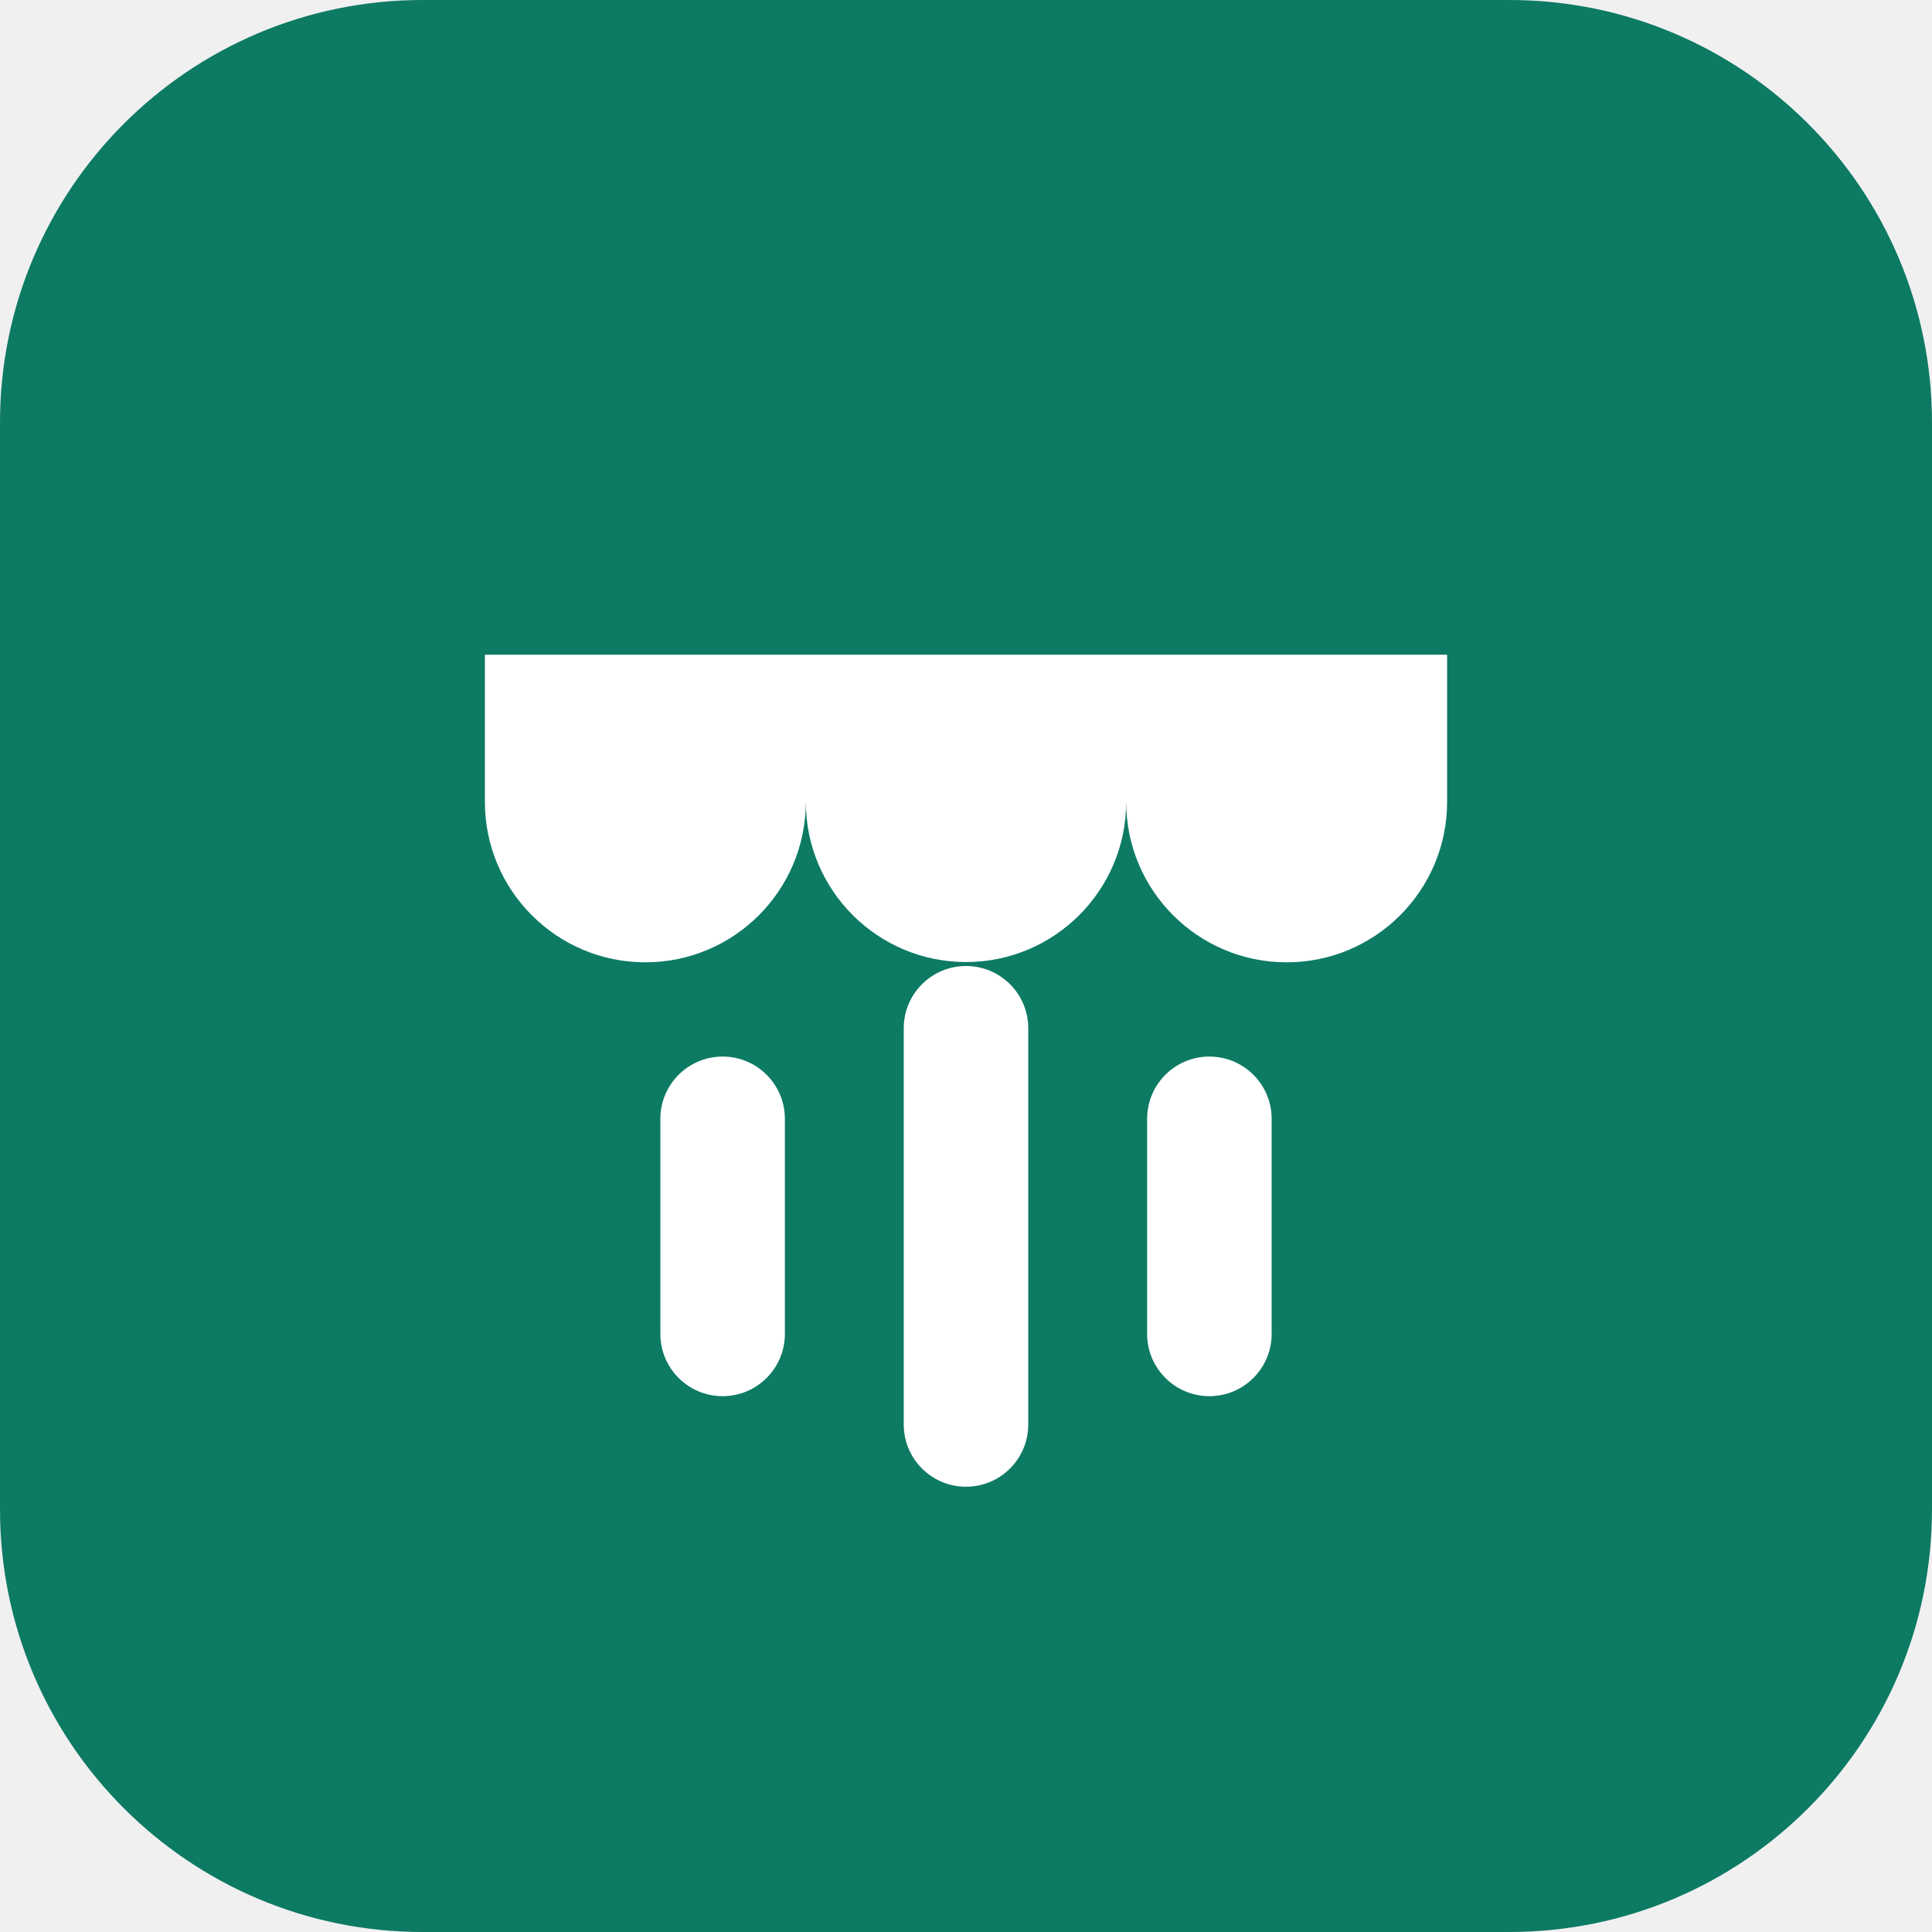
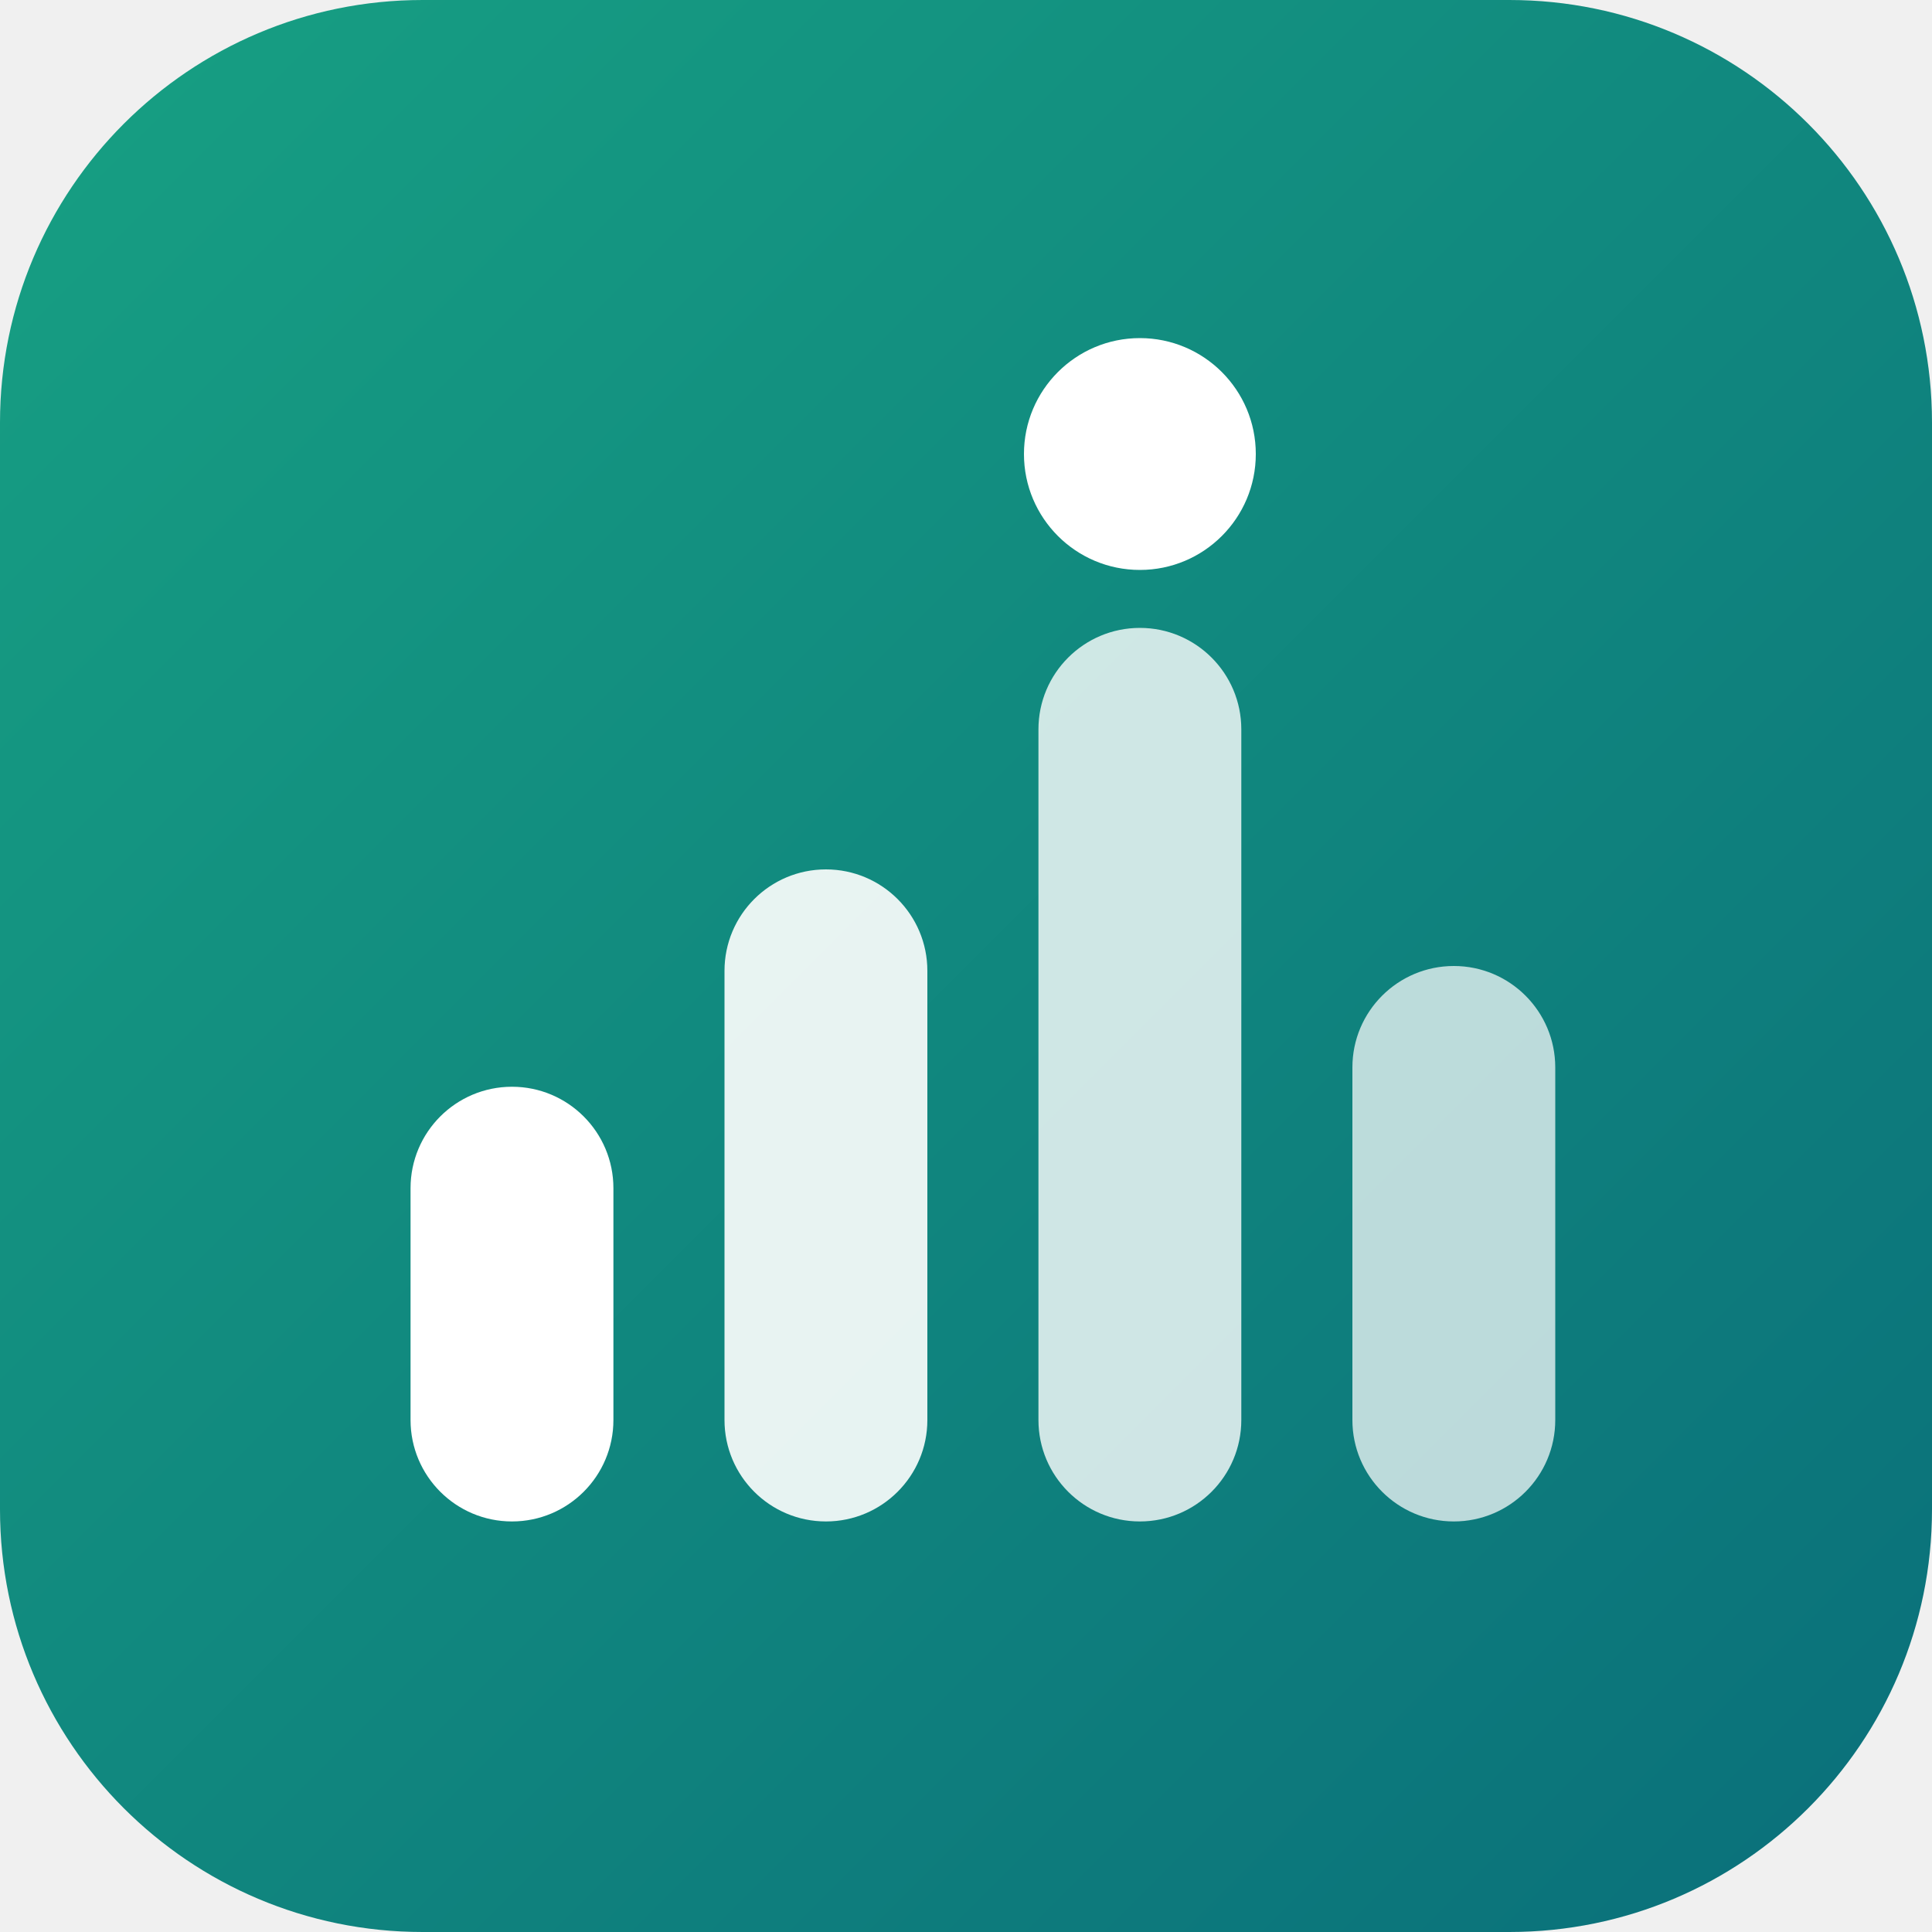
<svg xmlns="http://www.w3.org/2000/svg" viewBox="0 0 512 512">
-   <rect width="512" height="512" rx="112" fill="#0d7a64" />
-   <g transform="translate(16 16) scale(15)">
-     <path d="M7.5 10.5h17v2.6a2.83 2.83 0 0 1-5.67 0 2.83 2.83 0 0 1-5.66 0 2.83 2.83 0 0 1-5.67 0z" fill="#fff" />
-     <rect x="10.6" y="17.6" width="2.2" height="6" rx="1.1" fill="#fff" />
-     <rect x="14.9" y="16" width="2.2" height="9.2" rx="1.1" fill="#fff" />
-     <rect x="19.2" y="17.6" width="2.2" height="6" rx="1.1" fill="#fff" />
+   <defs>
+     <linearGradient id="g" x1="0" y1="0" x2="512" y2="512" gradientUnits="userSpaceOnUse">
+       <stop offset="0" stop-color="#17a083" />
+       <stop offset="1" stop-color="#0a6f7a" />
+     </linearGradient>
+   </defs>
+   <rect width="512" height="512" rx="112" fill="url(#g)" />
+   <g transform="scale(12.8)">
+     <g fill="#fff">
+       <rect x="8.5" y="22.5" width="4.2" height="9" rx="2.1" />
+       <rect x="15" y="18" width="4.2" height="13.5" rx="2.1" fill-opacity=".9" />
+       <rect x="21.5" y="13" width="4.2" height="18.5" rx="2.1" fill-opacity=".8" />
+       <rect x="28" y="20" width="4.2" height="11.5" rx="2.1" fill-opacity=".72" />
+       <circle cx="23.6" cy="9.4" r="2.4" />
+     </g>
  </g>
</svg>
